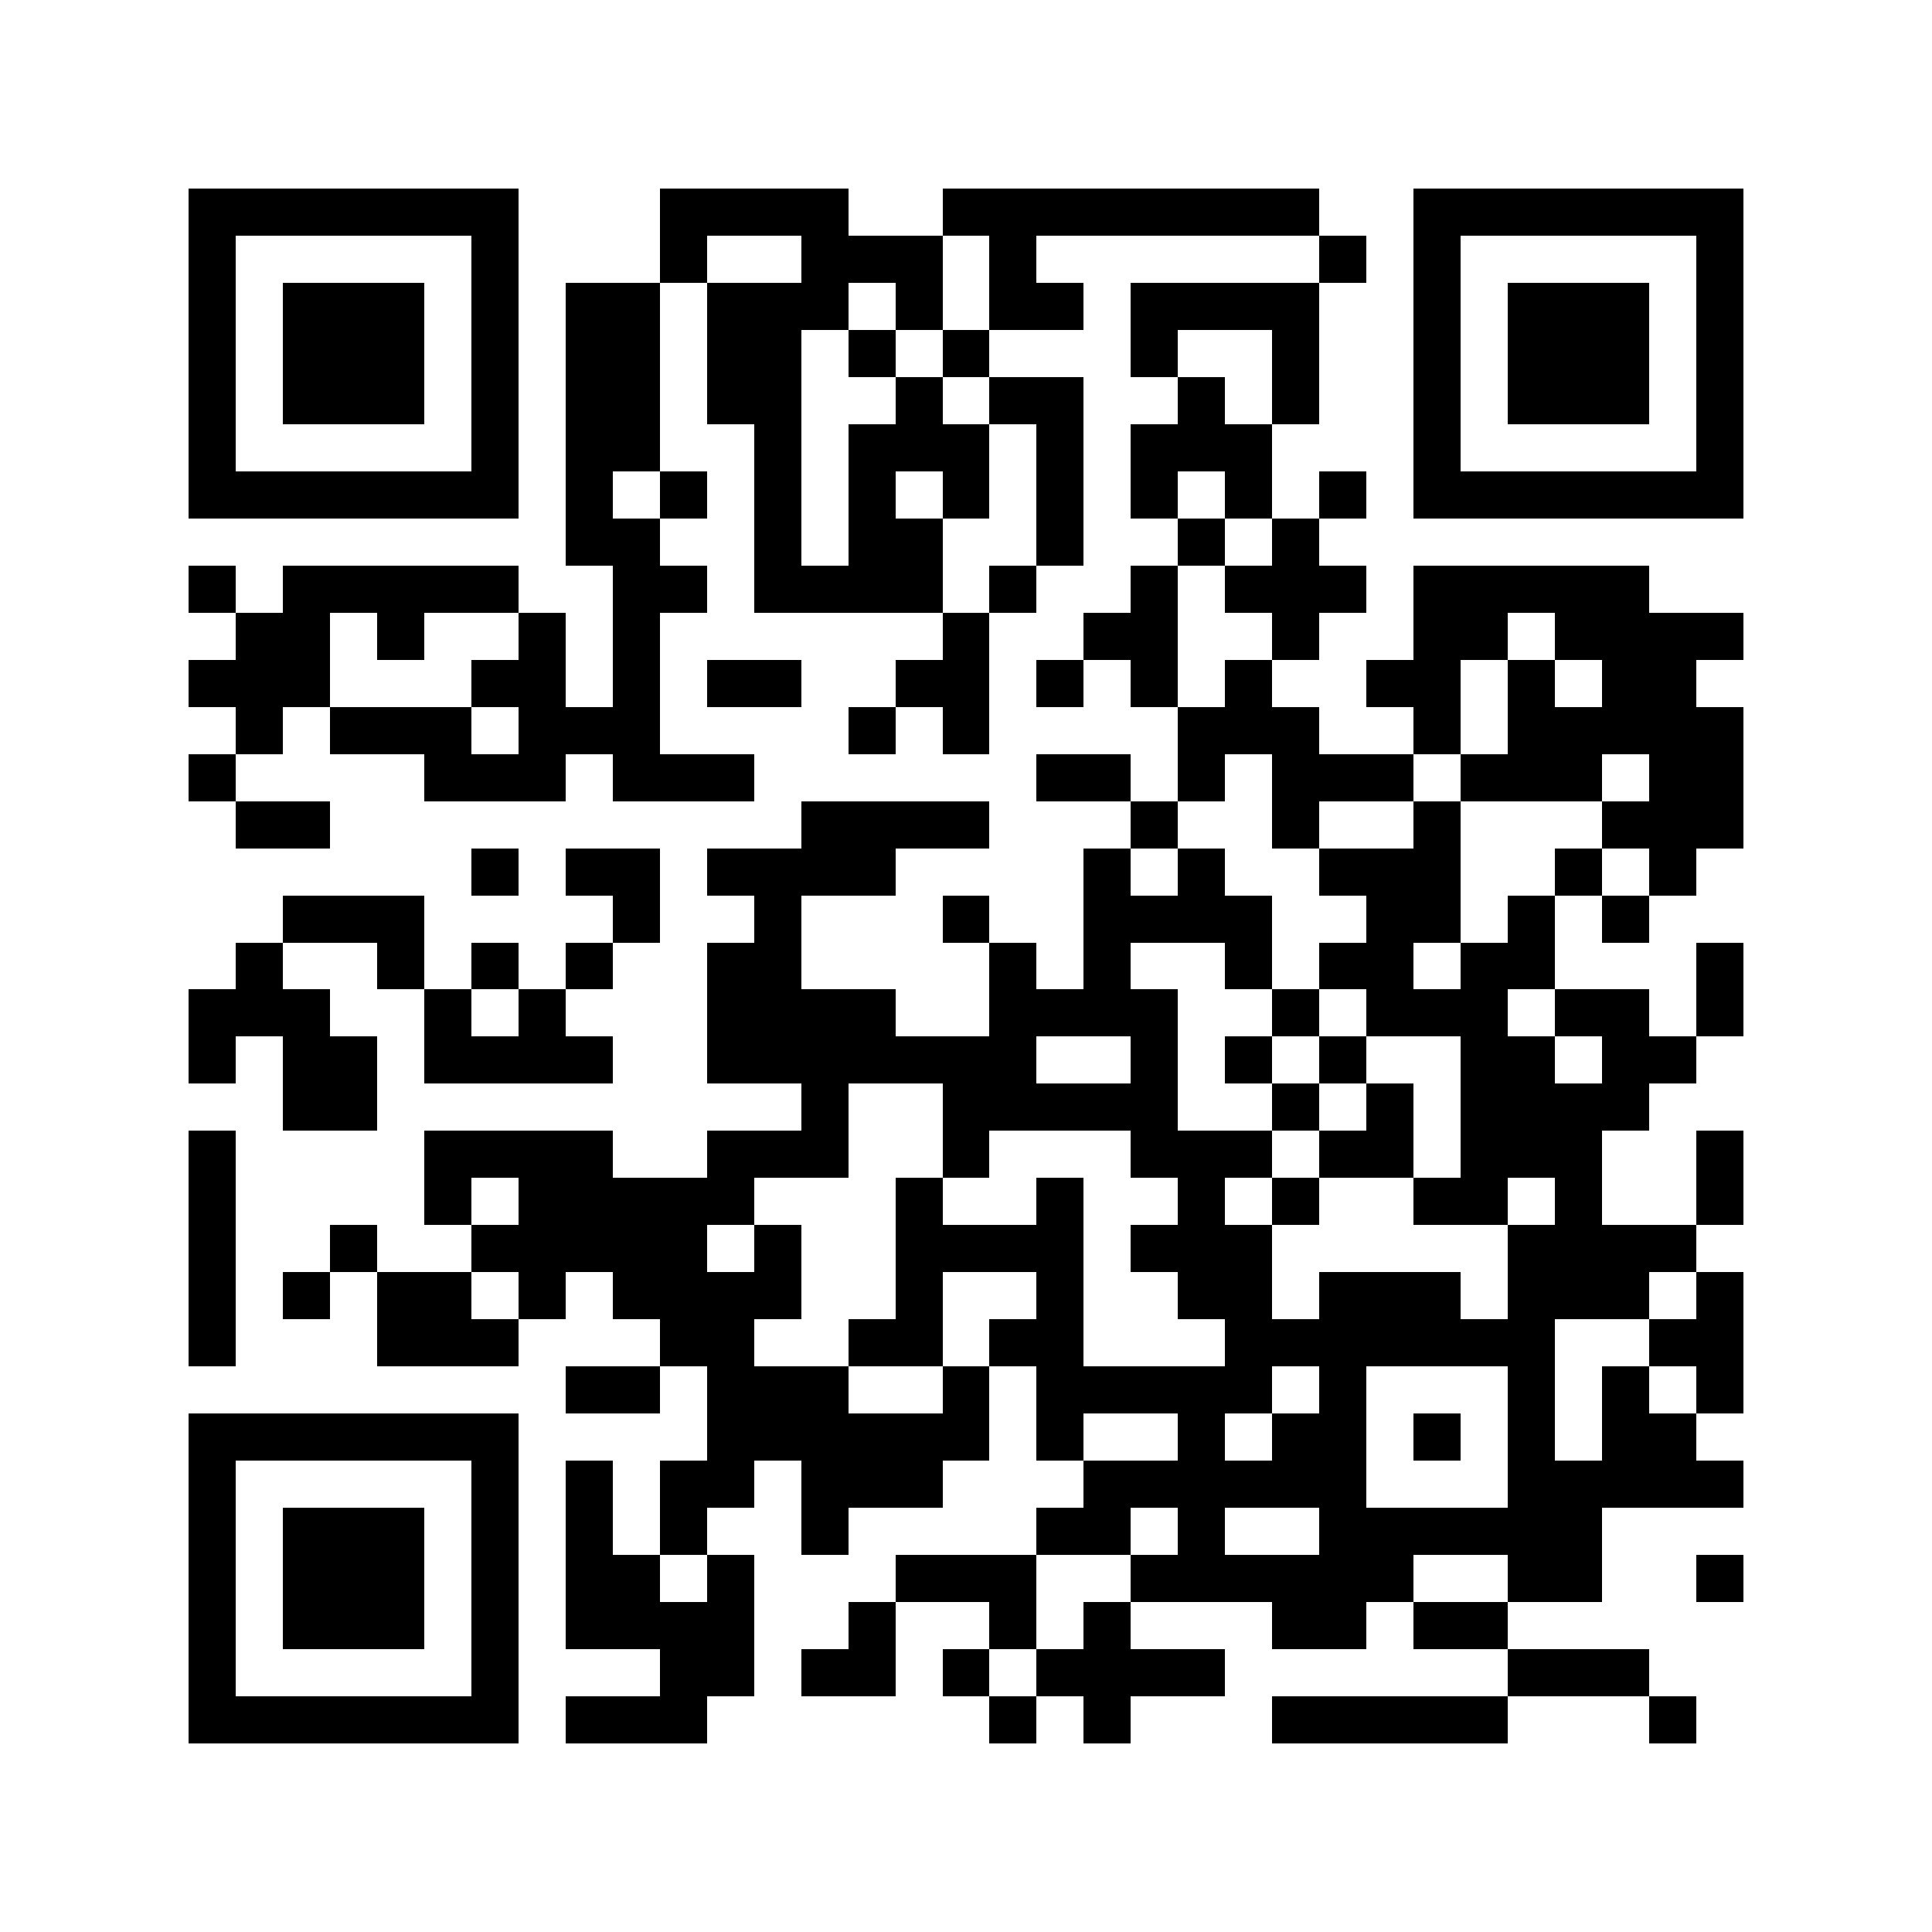
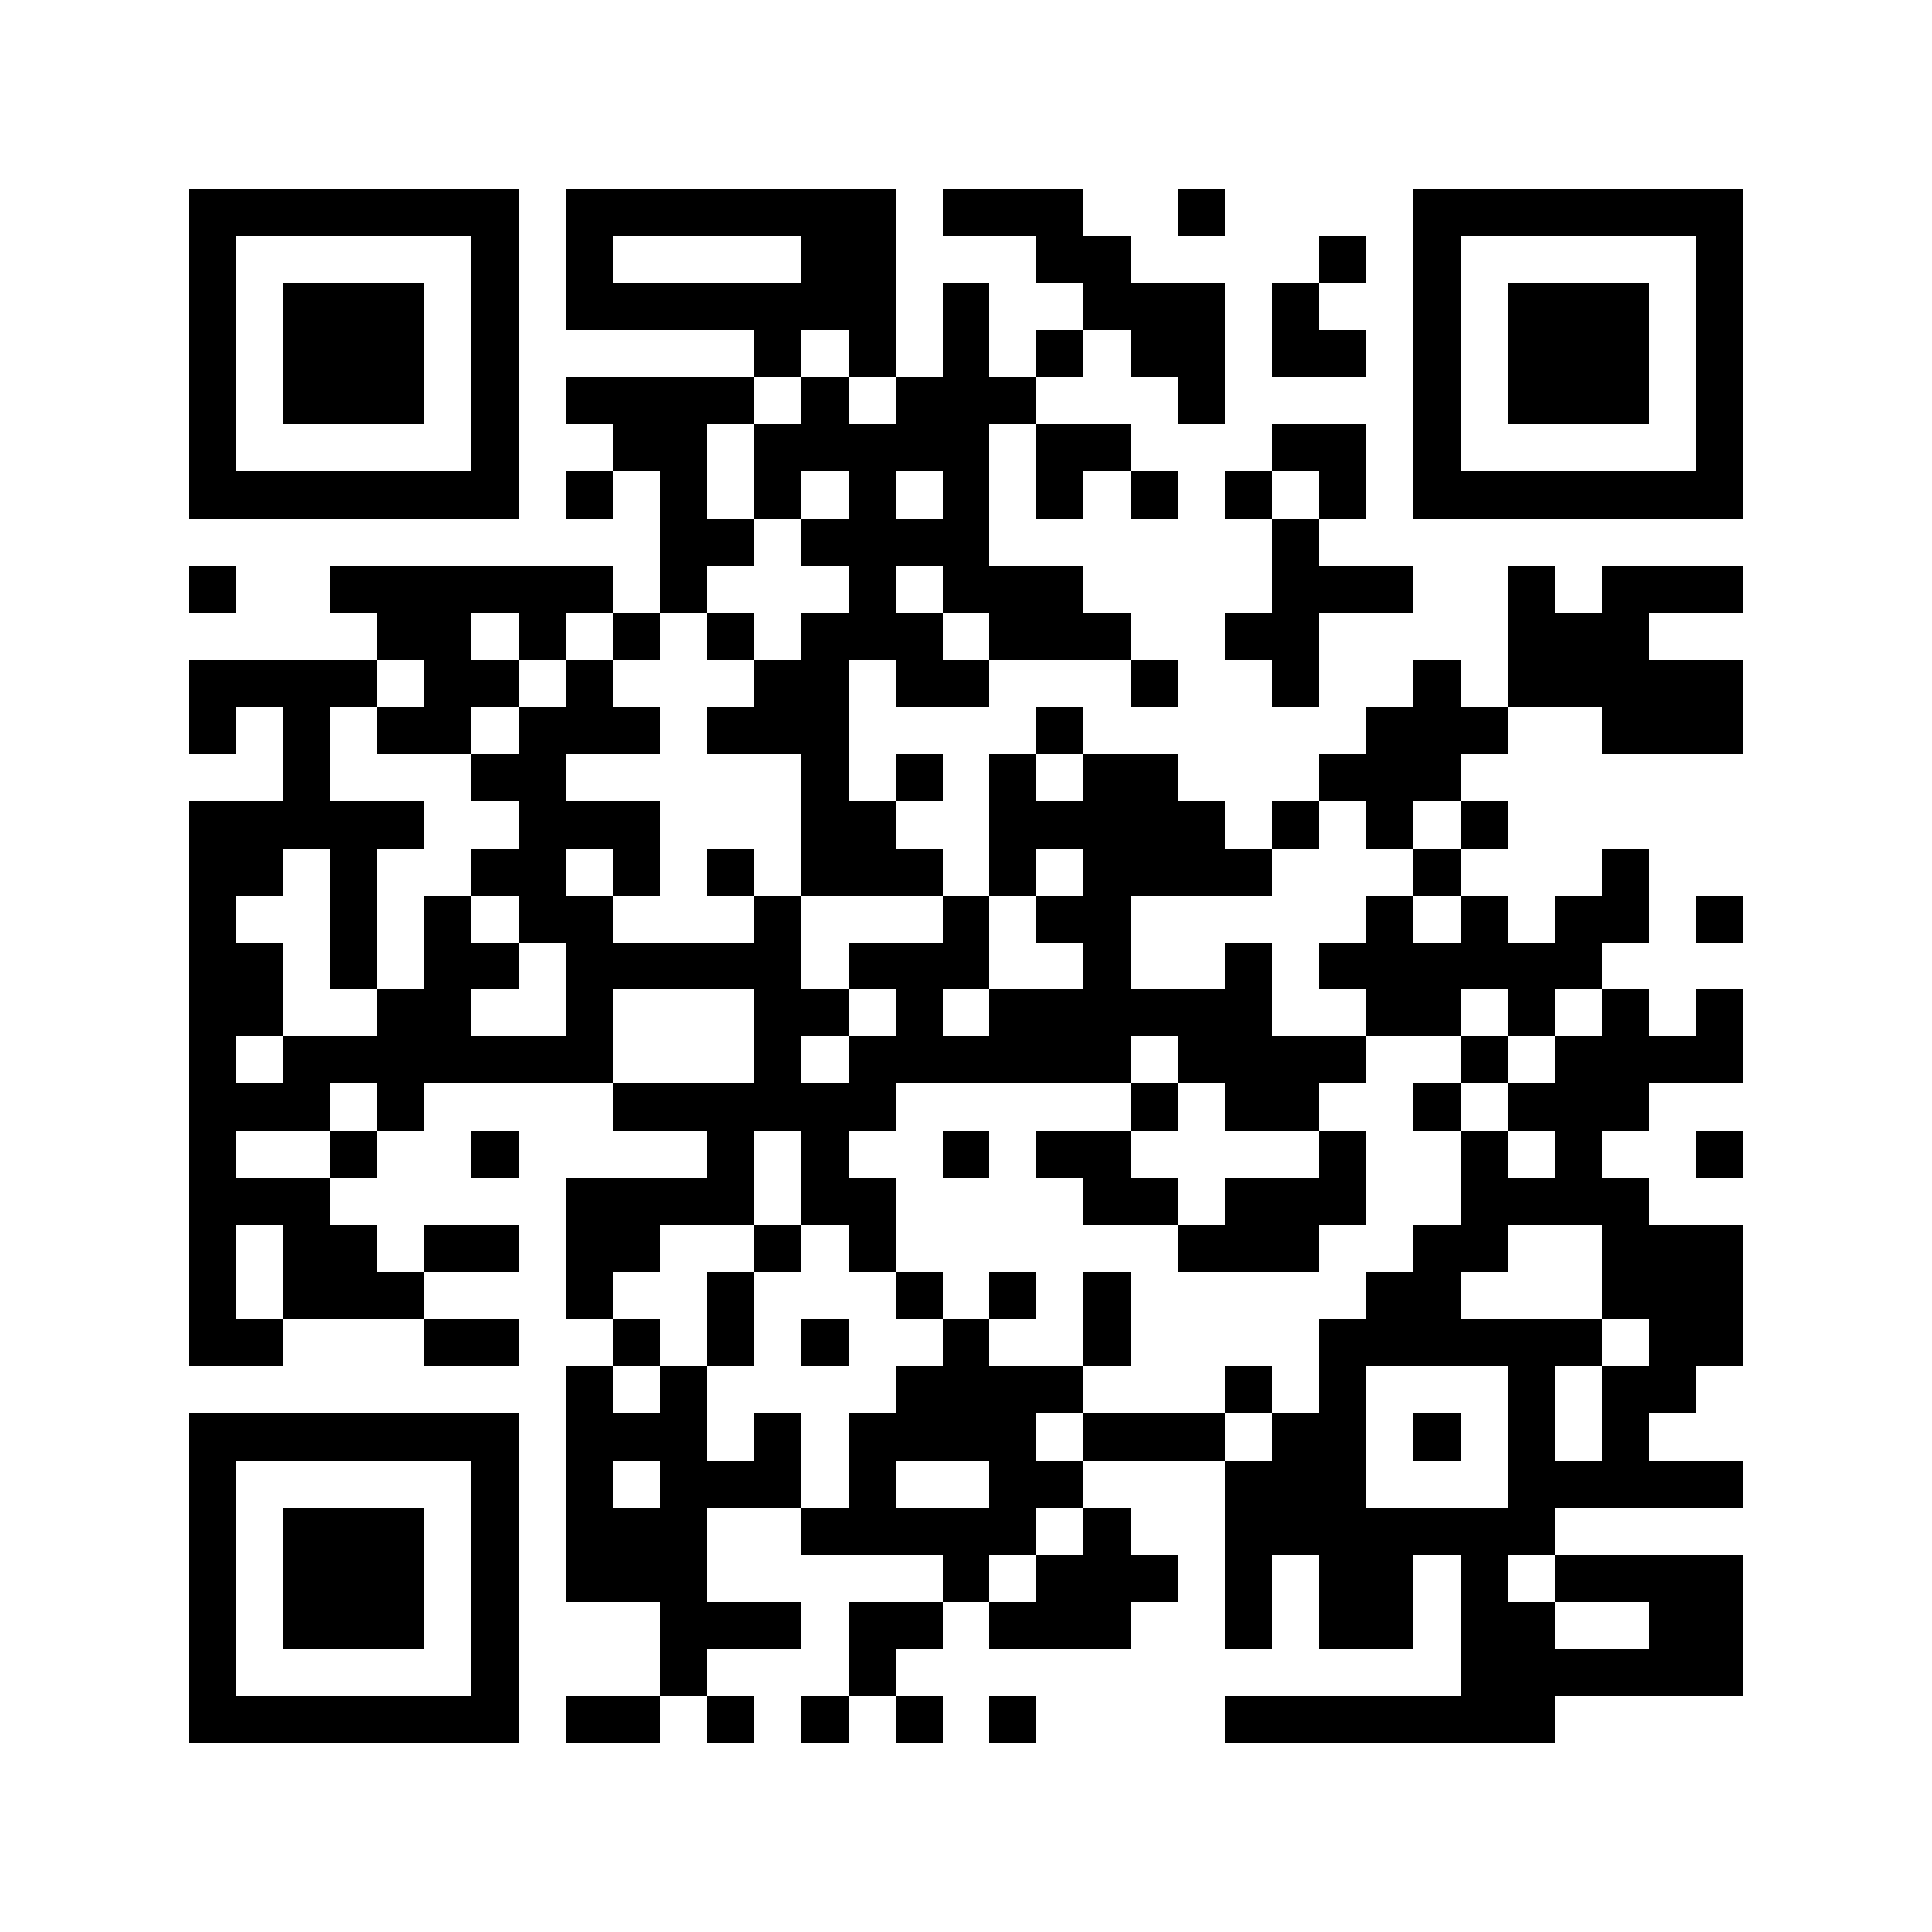
<svg xmlns="http://www.w3.org/2000/svg" viewBox="0 0 41 41" width="100%" height="100%" shape-rendering="crispEdges">
  <rect width="41" height="41" fill="#FFFFFF" />
-   <path fill="#000000" d="     M4,4h1v1h-1z M5,4h1v1h-1z M6,4h1v1h-1z M7,4h1v1h-1z M8,4h1v1h-1z M9,4h1v1h-1z M10,4h1v1h-1z M14,4h1v1h-1z M15,4h1v1h-1z M16,4h1v1h-1z M17,4h1v1h-1z M20,4h1v1h-1z M21,4h1v1h-1z M22,4h1v1h-1z M23,4h1v1h-1z M24,4h1v1h-1z M25,4h1v1h-1z M26,4h1v1h-1z M27,4h1v1h-1z M30,4h1v1h-1z M31,4h1v1h-1z M32,4h1v1h-1z M33,4h1v1h-1z M34,4h1v1h-1z M35,4h1v1h-1z M36,4h1v1h-1z M4,5h1v1h-1z M10,5h1v1h-1z M14,5h1v1h-1z M17,5h1v1h-1z M18,5h1v1h-1z M19,5h1v1h-1z M21,5h1v1h-1z M28,5h1v1h-1z M30,5h1v1h-1z M36,5h1v1h-1z M4,6h1v1h-1z M6,6h1v1h-1z M7,6h1v1h-1z M8,6h1v1h-1z M10,6h1v1h-1z M12,6h1v1h-1z M13,6h1v1h-1z M15,6h1v1h-1z M16,6h1v1h-1z M17,6h1v1h-1z M19,6h1v1h-1z M21,6h1v1h-1z M22,6h1v1h-1z M24,6h1v1h-1z M25,6h1v1h-1z M26,6h1v1h-1z M27,6h1v1h-1z M30,6h1v1h-1z M32,6h1v1h-1z M33,6h1v1h-1z M34,6h1v1h-1z M36,6h1v1h-1z M4,7h1v1h-1z M6,7h1v1h-1z M7,7h1v1h-1z M8,7h1v1h-1z M10,7h1v1h-1z M12,7h1v1h-1z M13,7h1v1h-1z M15,7h1v1h-1z M16,7h1v1h-1z M18,7h1v1h-1z M20,7h1v1h-1z M24,7h1v1h-1z M27,7h1v1h-1z M30,7h1v1h-1z M32,7h1v1h-1z M33,7h1v1h-1z M34,7h1v1h-1z M36,7h1v1h-1z M4,8h1v1h-1z M6,8h1v1h-1z M7,8h1v1h-1z M8,8h1v1h-1z M10,8h1v1h-1z M12,8h1v1h-1z M13,8h1v1h-1z M15,8h1v1h-1z M16,8h1v1h-1z M19,8h1v1h-1z M21,8h1v1h-1z M22,8h1v1h-1z M25,8h1v1h-1z M27,8h1v1h-1z M30,8h1v1h-1z M32,8h1v1h-1z M33,8h1v1h-1z M34,8h1v1h-1z M36,8h1v1h-1z M4,9h1v1h-1z M10,9h1v1h-1z M12,9h1v1h-1z M13,9h1v1h-1z M16,9h1v1h-1z M18,9h1v1h-1z M19,9h1v1h-1z M20,9h1v1h-1z M22,9h1v1h-1z M24,9h1v1h-1z M25,9h1v1h-1z M26,9h1v1h-1z M30,9h1v1h-1z M36,9h1v1h-1z M4,10h1v1h-1z M5,10h1v1h-1z M6,10h1v1h-1z M7,10h1v1h-1z M8,10h1v1h-1z M9,10h1v1h-1z M10,10h1v1h-1z M12,10h1v1h-1z M14,10h1v1h-1z M16,10h1v1h-1z M18,10h1v1h-1z M20,10h1v1h-1z M22,10h1v1h-1z M24,10h1v1h-1z M26,10h1v1h-1z M28,10h1v1h-1z M30,10h1v1h-1z M31,10h1v1h-1z M32,10h1v1h-1z M33,10h1v1h-1z M34,10h1v1h-1z M35,10h1v1h-1z M36,10h1v1h-1z M12,11h1v1h-1z M13,11h1v1h-1z M16,11h1v1h-1z M18,11h1v1h-1z M19,11h1v1h-1z M22,11h1v1h-1z M25,11h1v1h-1z M27,11h1v1h-1z M4,12h1v1h-1z M6,12h1v1h-1z M7,12h1v1h-1z M8,12h1v1h-1z M9,12h1v1h-1z M10,12h1v1h-1z M13,12h1v1h-1z M14,12h1v1h-1z M16,12h1v1h-1z M17,12h1v1h-1z M18,12h1v1h-1z M19,12h1v1h-1z M21,12h1v1h-1z M24,12h1v1h-1z M26,12h1v1h-1z M27,12h1v1h-1z M28,12h1v1h-1z M30,12h1v1h-1z M31,12h1v1h-1z M32,12h1v1h-1z M33,12h1v1h-1z M34,12h1v1h-1z M5,13h1v1h-1z M6,13h1v1h-1z M8,13h1v1h-1z M11,13h1v1h-1z M13,13h1v1h-1z M20,13h1v1h-1z M23,13h1v1h-1z M24,13h1v1h-1z M27,13h1v1h-1z M30,13h1v1h-1z M31,13h1v1h-1z M33,13h1v1h-1z M34,13h1v1h-1z M35,13h1v1h-1z M36,13h1v1h-1z M4,14h1v1h-1z M5,14h1v1h-1z M6,14h1v1h-1z M10,14h1v1h-1z M11,14h1v1h-1z M13,14h1v1h-1z M15,14h1v1h-1z M16,14h1v1h-1z M19,14h1v1h-1z M20,14h1v1h-1z M22,14h1v1h-1z M24,14h1v1h-1z M26,14h1v1h-1z M29,14h1v1h-1z M30,14h1v1h-1z M32,14h1v1h-1z M34,14h1v1h-1z M35,14h1v1h-1z M5,15h1v1h-1z M7,15h1v1h-1z M8,15h1v1h-1z M9,15h1v1h-1z M11,15h1v1h-1z M12,15h1v1h-1z M13,15h1v1h-1z M18,15h1v1h-1z M20,15h1v1h-1z M25,15h1v1h-1z M26,15h1v1h-1z M27,15h1v1h-1z M30,15h1v1h-1z M32,15h1v1h-1z M33,15h1v1h-1z M34,15h1v1h-1z M35,15h1v1h-1z M36,15h1v1h-1z M4,16h1v1h-1z M9,16h1v1h-1z M10,16h1v1h-1z M11,16h1v1h-1z M13,16h1v1h-1z M14,16h1v1h-1z M15,16h1v1h-1z M22,16h1v1h-1z M23,16h1v1h-1z M25,16h1v1h-1z M27,16h1v1h-1z M28,16h1v1h-1z M29,16h1v1h-1z M31,16h1v1h-1z M32,16h1v1h-1z M33,16h1v1h-1z M35,16h1v1h-1z M36,16h1v1h-1z M5,17h1v1h-1z M6,17h1v1h-1z M17,17h1v1h-1z M18,17h1v1h-1z M19,17h1v1h-1z M20,17h1v1h-1z M24,17h1v1h-1z M27,17h1v1h-1z M30,17h1v1h-1z M34,17h1v1h-1z M35,17h1v1h-1z M36,17h1v1h-1z M10,18h1v1h-1z M12,18h1v1h-1z M13,18h1v1h-1z M15,18h1v1h-1z M16,18h1v1h-1z M17,18h1v1h-1z M18,18h1v1h-1z M23,18h1v1h-1z M25,18h1v1h-1z M28,18h1v1h-1z M29,18h1v1h-1z M30,18h1v1h-1z M33,18h1v1h-1z M35,18h1v1h-1z M6,19h1v1h-1z M7,19h1v1h-1z M8,19h1v1h-1z M13,19h1v1h-1z M16,19h1v1h-1z M20,19h1v1h-1z M23,19h1v1h-1z M24,19h1v1h-1z M25,19h1v1h-1z M26,19h1v1h-1z M29,19h1v1h-1z M30,19h1v1h-1z M32,19h1v1h-1z M34,19h1v1h-1z M5,20h1v1h-1z M8,20h1v1h-1z M10,20h1v1h-1z M12,20h1v1h-1z M15,20h1v1h-1z M16,20h1v1h-1z M21,20h1v1h-1z M23,20h1v1h-1z M26,20h1v1h-1z M28,20h1v1h-1z M29,20h1v1h-1z M31,20h1v1h-1z M32,20h1v1h-1z M36,20h1v1h-1z M4,21h1v1h-1z M5,21h1v1h-1z M6,21h1v1h-1z M9,21h1v1h-1z M11,21h1v1h-1z M15,21h1v1h-1z M16,21h1v1h-1z M17,21h1v1h-1z M18,21h1v1h-1z M21,21h1v1h-1z M22,21h1v1h-1z M23,21h1v1h-1z M24,21h1v1h-1z M27,21h1v1h-1z M29,21h1v1h-1z M30,21h1v1h-1z M31,21h1v1h-1z M33,21h1v1h-1z M34,21h1v1h-1z M36,21h1v1h-1z M4,22h1v1h-1z M6,22h1v1h-1z M7,22h1v1h-1z M9,22h1v1h-1z M10,22h1v1h-1z M11,22h1v1h-1z M12,22h1v1h-1z M15,22h1v1h-1z M16,22h1v1h-1z M17,22h1v1h-1z M18,22h1v1h-1z M19,22h1v1h-1z M20,22h1v1h-1z M21,22h1v1h-1z M24,22h1v1h-1z M26,22h1v1h-1z M28,22h1v1h-1z M31,22h1v1h-1z M32,22h1v1h-1z M34,22h1v1h-1z M35,22h1v1h-1z M6,23h1v1h-1z M7,23h1v1h-1z M17,23h1v1h-1z M20,23h1v1h-1z M21,23h1v1h-1z M22,23h1v1h-1z M23,23h1v1h-1z M24,23h1v1h-1z M27,23h1v1h-1z M29,23h1v1h-1z M31,23h1v1h-1z M32,23h1v1h-1z M33,23h1v1h-1z M34,23h1v1h-1z M4,24h1v1h-1z M9,24h1v1h-1z M10,24h1v1h-1z M11,24h1v1h-1z M12,24h1v1h-1z M15,24h1v1h-1z M16,24h1v1h-1z M17,24h1v1h-1z M20,24h1v1h-1z M24,24h1v1h-1z M25,24h1v1h-1z M26,24h1v1h-1z M28,24h1v1h-1z M29,24h1v1h-1z M31,24h1v1h-1z M32,24h1v1h-1z M33,24h1v1h-1z M36,24h1v1h-1z M4,25h1v1h-1z M9,25h1v1h-1z M11,25h1v1h-1z M12,25h1v1h-1z M13,25h1v1h-1z M14,25h1v1h-1z M15,25h1v1h-1z M19,25h1v1h-1z M22,25h1v1h-1z M25,25h1v1h-1z M27,25h1v1h-1z M30,25h1v1h-1z M31,25h1v1h-1z M33,25h1v1h-1z M36,25h1v1h-1z M4,26h1v1h-1z M7,26h1v1h-1z M10,26h1v1h-1z M11,26h1v1h-1z M12,26h1v1h-1z M13,26h1v1h-1z M14,26h1v1h-1z M16,26h1v1h-1z M19,26h1v1h-1z M20,26h1v1h-1z M21,26h1v1h-1z M22,26h1v1h-1z M24,26h1v1h-1z M25,26h1v1h-1z M26,26h1v1h-1z M32,26h1v1h-1z M33,26h1v1h-1z M34,26h1v1h-1z M35,26h1v1h-1z M4,27h1v1h-1z M6,27h1v1h-1z M8,27h1v1h-1z M9,27h1v1h-1z M11,27h1v1h-1z M13,27h1v1h-1z M14,27h1v1h-1z M15,27h1v1h-1z M16,27h1v1h-1z M19,27h1v1h-1z M22,27h1v1h-1z M25,27h1v1h-1z M26,27h1v1h-1z M28,27h1v1h-1z M29,27h1v1h-1z M30,27h1v1h-1z M32,27h1v1h-1z M33,27h1v1h-1z M34,27h1v1h-1z M36,27h1v1h-1z M4,28h1v1h-1z M8,28h1v1h-1z M9,28h1v1h-1z M10,28h1v1h-1z M14,28h1v1h-1z M15,28h1v1h-1z M18,28h1v1h-1z M19,28h1v1h-1z M21,28h1v1h-1z M22,28h1v1h-1z M26,28h1v1h-1z M27,28h1v1h-1z M28,28h1v1h-1z M29,28h1v1h-1z M30,28h1v1h-1z M31,28h1v1h-1z M32,28h1v1h-1z M35,28h1v1h-1z M36,28h1v1h-1z M12,29h1v1h-1z M13,29h1v1h-1z M15,29h1v1h-1z M16,29h1v1h-1z M17,29h1v1h-1z M20,29h1v1h-1z M22,29h1v1h-1z M23,29h1v1h-1z M24,29h1v1h-1z M25,29h1v1h-1z M26,29h1v1h-1z M28,29h1v1h-1z M32,29h1v1h-1z M34,29h1v1h-1z M36,29h1v1h-1z M4,30h1v1h-1z M5,30h1v1h-1z M6,30h1v1h-1z M7,30h1v1h-1z M8,30h1v1h-1z M9,30h1v1h-1z M10,30h1v1h-1z M15,30h1v1h-1z M16,30h1v1h-1z M17,30h1v1h-1z M18,30h1v1h-1z M19,30h1v1h-1z M20,30h1v1h-1z M22,30h1v1h-1z M25,30h1v1h-1z M27,30h1v1h-1z M28,30h1v1h-1z M30,30h1v1h-1z M32,30h1v1h-1z M34,30h1v1h-1z M35,30h1v1h-1z M4,31h1v1h-1z M10,31h1v1h-1z M12,31h1v1h-1z M14,31h1v1h-1z M15,31h1v1h-1z M17,31h1v1h-1z M18,31h1v1h-1z M19,31h1v1h-1z M23,31h1v1h-1z M24,31h1v1h-1z M25,31h1v1h-1z M26,31h1v1h-1z M27,31h1v1h-1z M28,31h1v1h-1z M32,31h1v1h-1z M33,31h1v1h-1z M34,31h1v1h-1z M35,31h1v1h-1z M36,31h1v1h-1z M4,32h1v1h-1z M6,32h1v1h-1z M7,32h1v1h-1z M8,32h1v1h-1z M10,32h1v1h-1z M12,32h1v1h-1z M14,32h1v1h-1z M17,32h1v1h-1z M22,32h1v1h-1z M23,32h1v1h-1z M25,32h1v1h-1z M28,32h1v1h-1z M29,32h1v1h-1z M30,32h1v1h-1z M31,32h1v1h-1z M32,32h1v1h-1z M33,32h1v1h-1z M4,33h1v1h-1z M6,33h1v1h-1z M7,33h1v1h-1z M8,33h1v1h-1z M10,33h1v1h-1z M12,33h1v1h-1z M13,33h1v1h-1z M15,33h1v1h-1z M19,33h1v1h-1z M20,33h1v1h-1z M21,33h1v1h-1z M24,33h1v1h-1z M25,33h1v1h-1z M26,33h1v1h-1z M27,33h1v1h-1z M28,33h1v1h-1z M29,33h1v1h-1z M32,33h1v1h-1z M33,33h1v1h-1z M36,33h1v1h-1z M4,34h1v1h-1z M6,34h1v1h-1z M7,34h1v1h-1z M8,34h1v1h-1z M10,34h1v1h-1z M12,34h1v1h-1z M13,34h1v1h-1z M14,34h1v1h-1z M15,34h1v1h-1z M18,34h1v1h-1z M21,34h1v1h-1z M23,34h1v1h-1z M27,34h1v1h-1z M28,34h1v1h-1z M30,34h1v1h-1z M31,34h1v1h-1z M4,35h1v1h-1z M10,35h1v1h-1z M14,35h1v1h-1z M15,35h1v1h-1z M17,35h1v1h-1z M18,35h1v1h-1z M20,35h1v1h-1z M22,35h1v1h-1z M23,35h1v1h-1z M24,35h1v1h-1z M25,35h1v1h-1z M32,35h1v1h-1z M33,35h1v1h-1z M34,35h1v1h-1z M4,36h1v1h-1z M5,36h1v1h-1z M6,36h1v1h-1z M7,36h1v1h-1z M8,36h1v1h-1z M9,36h1v1h-1z M10,36h1v1h-1z M12,36h1v1h-1z M13,36h1v1h-1z M14,36h1v1h-1z M21,36h1v1h-1z M23,36h1v1h-1z M27,36h1v1h-1z M28,36h1v1h-1z M29,36h1v1h-1z M30,36h1v1h-1z M31,36h1v1h-1z M35,36h1v1h-1z   " />
+   <path fill="#000000" d="     M4,4h1v1h-1z M5,4h1v1h-1z M6,4h1v1h-1z M7,4h1v1h-1z M8,4h1v1h-1z M9,4h1v1h-1z M10,4h1v1h-1z M12,4h1v1h-1z M13,4h1v1h-1z M14,4h1v1h-1z M15,4h1v1h-1z M16,4h1v1h-1z M17,4h1v1h-1z M18,4h1v1h-1z M20,4h1v1h-1z M21,4h1v1h-1z M22,4h1v1h-1z M25,4h1v1h-1z M30,4h1v1h-1z M31,4h1v1h-1z M32,4h1v1h-1z M33,4h1v1h-1z M34,4h1v1h-1z M35,4h1v1h-1z M36,4h1v1h-1z M4,5h1v1h-1z M10,5h1v1h-1z M12,5h1v1h-1z M17,5h1v1h-1z M18,5h1v1h-1z M22,5h1v1h-1z M23,5h1v1h-1z M28,5h1v1h-1z M30,5h1v1h-1z M36,5h1v1h-1z M4,6h1v1h-1z M6,6h1v1h-1z M7,6h1v1h-1z M8,6h1v1h-1z M10,6h1v1h-1z M12,6h1v1h-1z M13,6h1v1h-1z M14,6h1v1h-1z M15,6h1v1h-1z M16,6h1v1h-1z M17,6h1v1h-1z M18,6h1v1h-1z M20,6h1v1h-1z M23,6h1v1h-1z M24,6h1v1h-1z M25,6h1v1h-1z M27,6h1v1h-1z M30,6h1v1h-1z M32,6h1v1h-1z M33,6h1v1h-1z M34,6h1v1h-1z M36,6h1v1h-1z M4,7h1v1h-1z M6,7h1v1h-1z M7,7h1v1h-1z M8,7h1v1h-1z M10,7h1v1h-1z M16,7h1v1h-1z M18,7h1v1h-1z M20,7h1v1h-1z M22,7h1v1h-1z M24,7h1v1h-1z M25,7h1v1h-1z M27,7h1v1h-1z M28,7h1v1h-1z M30,7h1v1h-1z M32,7h1v1h-1z M33,7h1v1h-1z M34,7h1v1h-1z M36,7h1v1h-1z M4,8h1v1h-1z M6,8h1v1h-1z M7,8h1v1h-1z M8,8h1v1h-1z M10,8h1v1h-1z M12,8h1v1h-1z M13,8h1v1h-1z M14,8h1v1h-1z M15,8h1v1h-1z M17,8h1v1h-1z M19,8h1v1h-1z M20,8h1v1h-1z M21,8h1v1h-1z M25,8h1v1h-1z M30,8h1v1h-1z M32,8h1v1h-1z M33,8h1v1h-1z M34,8h1v1h-1z M36,8h1v1h-1z M4,9h1v1h-1z M10,9h1v1h-1z M13,9h1v1h-1z M14,9h1v1h-1z M16,9h1v1h-1z M17,9h1v1h-1z M18,9h1v1h-1z M19,9h1v1h-1z M20,9h1v1h-1z M22,9h1v1h-1z M23,9h1v1h-1z M27,9h1v1h-1z M28,9h1v1h-1z M30,9h1v1h-1z M36,9h1v1h-1z M4,10h1v1h-1z M5,10h1v1h-1z M6,10h1v1h-1z M7,10h1v1h-1z M8,10h1v1h-1z M9,10h1v1h-1z M10,10h1v1h-1z M12,10h1v1h-1z M14,10h1v1h-1z M16,10h1v1h-1z M18,10h1v1h-1z M20,10h1v1h-1z M22,10h1v1h-1z M24,10h1v1h-1z M26,10h1v1h-1z M28,10h1v1h-1z M30,10h1v1h-1z M31,10h1v1h-1z M32,10h1v1h-1z M33,10h1v1h-1z M34,10h1v1h-1z M35,10h1v1h-1z M36,10h1v1h-1z M14,11h1v1h-1z M15,11h1v1h-1z M17,11h1v1h-1z M18,11h1v1h-1z M19,11h1v1h-1z M20,11h1v1h-1z M27,11h1v1h-1z M4,12h1v1h-1z M7,12h1v1h-1z M8,12h1v1h-1z M9,12h1v1h-1z M10,12h1v1h-1z M11,12h1v1h-1z M12,12h1v1h-1z M14,12h1v1h-1z M18,12h1v1h-1z M20,12h1v1h-1z M21,12h1v1h-1z M22,12h1v1h-1z M27,12h1v1h-1z M28,12h1v1h-1z M29,12h1v1h-1z M32,12h1v1h-1z M34,12h1v1h-1z M35,12h1v1h-1z M36,12h1v1h-1z M8,13h1v1h-1z M9,13h1v1h-1z M11,13h1v1h-1z M13,13h1v1h-1z M15,13h1v1h-1z M17,13h1v1h-1z M18,13h1v1h-1z M19,13h1v1h-1z M21,13h1v1h-1z M22,13h1v1h-1z M23,13h1v1h-1z M26,13h1v1h-1z M27,13h1v1h-1z M32,13h1v1h-1z M33,13h1v1h-1z M34,13h1v1h-1z M4,14h1v1h-1z M5,14h1v1h-1z M6,14h1v1h-1z M7,14h1v1h-1z M9,14h1v1h-1z M10,14h1v1h-1z M12,14h1v1h-1z M16,14h1v1h-1z M17,14h1v1h-1z M19,14h1v1h-1z M20,14h1v1h-1z M24,14h1v1h-1z M27,14h1v1h-1z M30,14h1v1h-1z M32,14h1v1h-1z M33,14h1v1h-1z M34,14h1v1h-1z M35,14h1v1h-1z M36,14h1v1h-1z M4,15h1v1h-1z M6,15h1v1h-1z M8,15h1v1h-1z M9,15h1v1h-1z M11,15h1v1h-1z M12,15h1v1h-1z M13,15h1v1h-1z M15,15h1v1h-1z M16,15h1v1h-1z M17,15h1v1h-1z M22,15h1v1h-1z M29,15h1v1h-1z M30,15h1v1h-1z M31,15h1v1h-1z M34,15h1v1h-1z M35,15h1v1h-1z M36,15h1v1h-1z M6,16h1v1h-1z M10,16h1v1h-1z M11,16h1v1h-1z M17,16h1v1h-1z M19,16h1v1h-1z M21,16h1v1h-1z M23,16h1v1h-1z M24,16h1v1h-1z M28,16h1v1h-1z M29,16h1v1h-1z M30,16h1v1h-1z M4,17h1v1h-1z M5,17h1v1h-1z M6,17h1v1h-1z M7,17h1v1h-1z M8,17h1v1h-1z M11,17h1v1h-1z M12,17h1v1h-1z M13,17h1v1h-1z M17,17h1v1h-1z M18,17h1v1h-1z M21,17h1v1h-1z M22,17h1v1h-1z M23,17h1v1h-1z M24,17h1v1h-1z M25,17h1v1h-1z M27,17h1v1h-1z M29,17h1v1h-1z M31,17h1v1h-1z M4,18h1v1h-1z M5,18h1v1h-1z M7,18h1v1h-1z M10,18h1v1h-1z M11,18h1v1h-1z M13,18h1v1h-1z M15,18h1v1h-1z M17,18h1v1h-1z M18,18h1v1h-1z M19,18h1v1h-1z M21,18h1v1h-1z M23,18h1v1h-1z M24,18h1v1h-1z M25,18h1v1h-1z M26,18h1v1h-1z M30,18h1v1h-1z M34,18h1v1h-1z M4,19h1v1h-1z M7,19h1v1h-1z M9,19h1v1h-1z M11,19h1v1h-1z M12,19h1v1h-1z M16,19h1v1h-1z M20,19h1v1h-1z M22,19h1v1h-1z M23,19h1v1h-1z M29,19h1v1h-1z M31,19h1v1h-1z M33,19h1v1h-1z M34,19h1v1h-1z M36,19h1v1h-1z M4,20h1v1h-1z M5,20h1v1h-1z M7,20h1v1h-1z M9,20h1v1h-1z M10,20h1v1h-1z M12,20h1v1h-1z M13,20h1v1h-1z M14,20h1v1h-1z M15,20h1v1h-1z M16,20h1v1h-1z M18,20h1v1h-1z M19,20h1v1h-1z M20,20h1v1h-1z M23,20h1v1h-1z M26,20h1v1h-1z M28,20h1v1h-1z M29,20h1v1h-1z M30,20h1v1h-1z M31,20h1v1h-1z M32,20h1v1h-1z M33,20h1v1h-1z M4,21h1v1h-1z M5,21h1v1h-1z M8,21h1v1h-1z M9,21h1v1h-1z M12,21h1v1h-1z M16,21h1v1h-1z M17,21h1v1h-1z M19,21h1v1h-1z M21,21h1v1h-1z M22,21h1v1h-1z M23,21h1v1h-1z M24,21h1v1h-1z M25,21h1v1h-1z M26,21h1v1h-1z M29,21h1v1h-1z M30,21h1v1h-1z M32,21h1v1h-1z M34,21h1v1h-1z M36,21h1v1h-1z M4,22h1v1h-1z M6,22h1v1h-1z M7,22h1v1h-1z M8,22h1v1h-1z M9,22h1v1h-1z M10,22h1v1h-1z M11,22h1v1h-1z M12,22h1v1h-1z M16,22h1v1h-1z M18,22h1v1h-1z M19,22h1v1h-1z M20,22h1v1h-1z M21,22h1v1h-1z M22,22h1v1h-1z M23,22h1v1h-1z M25,22h1v1h-1z M26,22h1v1h-1z M27,22h1v1h-1z M28,22h1v1h-1z M31,22h1v1h-1z M33,22h1v1h-1z M34,22h1v1h-1z M35,22h1v1h-1z M36,22h1v1h-1z M4,23h1v1h-1z M5,23h1v1h-1z M6,23h1v1h-1z M8,23h1v1h-1z M13,23h1v1h-1z M14,23h1v1h-1z M15,23h1v1h-1z M16,23h1v1h-1z M17,23h1v1h-1z M18,23h1v1h-1z M24,23h1v1h-1z M26,23h1v1h-1z M27,23h1v1h-1z M30,23h1v1h-1z M32,23h1v1h-1z M33,23h1v1h-1z M34,23h1v1h-1z M4,24h1v1h-1z M7,24h1v1h-1z M10,24h1v1h-1z M15,24h1v1h-1z M17,24h1v1h-1z M20,24h1v1h-1z M22,24h1v1h-1z M23,24h1v1h-1z M28,24h1v1h-1z M31,24h1v1h-1z M33,24h1v1h-1z M36,24h1v1h-1z M4,25h1v1h-1z M5,25h1v1h-1z M6,25h1v1h-1z M12,25h1v1h-1z M13,25h1v1h-1z M14,25h1v1h-1z M15,25h1v1h-1z M17,25h1v1h-1z M18,25h1v1h-1z M23,25h1v1h-1z M24,25h1v1h-1z M26,25h1v1h-1z M27,25h1v1h-1z M28,25h1v1h-1z M31,25h1v1h-1z M32,25h1v1h-1z M33,25h1v1h-1z M34,25h1v1h-1z M4,26h1v1h-1z M6,26h1v1h-1z M7,26h1v1h-1z M9,26h1v1h-1z M10,26h1v1h-1z M12,26h1v1h-1z M13,26h1v1h-1z M16,26h1v1h-1z M18,26h1v1h-1z M25,26h1v1h-1z M26,26h1v1h-1z M27,26h1v1h-1z M30,26h1v1h-1z M31,26h1v1h-1z M34,26h1v1h-1z M35,26h1v1h-1z M36,26h1v1h-1z M4,27h1v1h-1z M6,27h1v1h-1z M7,27h1v1h-1z M8,27h1v1h-1z M12,27h1v1h-1z M15,27h1v1h-1z M19,27h1v1h-1z M21,27h1v1h-1z M23,27h1v1h-1z M29,27h1v1h-1z M30,27h1v1h-1z M34,27h1v1h-1z M35,27h1v1h-1z M36,27h1v1h-1z M4,28h1v1h-1z M5,28h1v1h-1z M9,28h1v1h-1z M10,28h1v1h-1z M13,28h1v1h-1z M15,28h1v1h-1z M17,28h1v1h-1z M20,28h1v1h-1z M23,28h1v1h-1z M28,28h1v1h-1z M29,28h1v1h-1z M30,28h1v1h-1z M31,28h1v1h-1z M32,28h1v1h-1z M33,28h1v1h-1z M35,28h1v1h-1z M36,28h1v1h-1z M12,29h1v1h-1z M14,29h1v1h-1z M19,29h1v1h-1z M20,29h1v1h-1z M21,29h1v1h-1z M22,29h1v1h-1z M26,29h1v1h-1z M28,29h1v1h-1z M32,29h1v1h-1z M34,29h1v1h-1z M35,29h1v1h-1z M4,30h1v1h-1z M5,30h1v1h-1z M6,30h1v1h-1z M7,30h1v1h-1z M8,30h1v1h-1z M9,30h1v1h-1z M10,30h1v1h-1z M12,30h1v1h-1z M13,30h1v1h-1z M14,30h1v1h-1z M16,30h1v1h-1z M18,30h1v1h-1z M19,30h1v1h-1z M20,30h1v1h-1z M21,30h1v1h-1z M23,30h1v1h-1z M24,30h1v1h-1z M25,30h1v1h-1z M27,30h1v1h-1z M28,30h1v1h-1z M30,30h1v1h-1z M32,30h1v1h-1z M34,30h1v1h-1z M4,31h1v1h-1z M10,31h1v1h-1z M12,31h1v1h-1z M14,31h1v1h-1z M15,31h1v1h-1z M16,31h1v1h-1z M18,31h1v1h-1z M21,31h1v1h-1z M22,31h1v1h-1z M26,31h1v1h-1z M27,31h1v1h-1z M28,31h1v1h-1z M32,31h1v1h-1z M33,31h1v1h-1z M34,31h1v1h-1z M35,31h1v1h-1z M36,31h1v1h-1z M4,32h1v1h-1z M6,32h1v1h-1z M7,32h1v1h-1z M8,32h1v1h-1z M10,32h1v1h-1z M12,32h1v1h-1z M13,32h1v1h-1z M14,32h1v1h-1z M17,32h1v1h-1z M18,32h1v1h-1z M19,32h1v1h-1z M20,32h1v1h-1z M21,32h1v1h-1z M23,32h1v1h-1z M26,32h1v1h-1z M27,32h1v1h-1z M28,32h1v1h-1z M29,32h1v1h-1z M30,32h1v1h-1z M31,32h1v1h-1z M32,32h1v1h-1z M4,33h1v1h-1z M6,33h1v1h-1z M7,33h1v1h-1z M8,33h1v1h-1z M10,33h1v1h-1z M12,33h1v1h-1z M13,33h1v1h-1z M14,33h1v1h-1z M20,33h1v1h-1z M22,33h1v1h-1z M23,33h1v1h-1z M24,33h1v1h-1z M26,33h1v1h-1z M28,33h1v1h-1z M29,33h1v1h-1z M31,33h1v1h-1z M33,33h1v1h-1z M34,33h1v1h-1z M35,33h1v1h-1z M36,33h1v1h-1z M4,34h1v1h-1z M6,34h1v1h-1z M7,34h1v1h-1z M8,34h1v1h-1z M10,34h1v1h-1z M14,34h1v1h-1z M15,34h1v1h-1z M16,34h1v1h-1z M18,34h1v1h-1z M19,34h1v1h-1z M21,34h1v1h-1z M22,34h1v1h-1z M23,34h1v1h-1z M26,34h1v1h-1z M28,34h1v1h-1z M29,34h1v1h-1z M31,34h1v1h-1z M32,34h1v1h-1z M35,34h1v1h-1z M36,34h1v1h-1z M4,35h1v1h-1z M10,35h1v1h-1z M14,35h1v1h-1z M18,35h1v1h-1z M31,35h1v1h-1z M32,35h1v1h-1z M33,35h1v1h-1z M34,35h1v1h-1z M35,35h1v1h-1z M36,35h1v1h-1z M4,36h1v1h-1z M5,36h1v1h-1z M6,36h1v1h-1z M7,36h1v1h-1z M8,36h1v1h-1z M9,36h1v1h-1z M10,36h1v1h-1z M12,36h1v1h-1z M13,36h1v1h-1z M15,36h1v1h-1z M17,36h1v1h-1z M19,36h1v1h-1z M21,36h1v1h-1z M26,36h1v1h-1z M27,36h1v1h-1z M28,36h1v1h-1z M29,36h1v1h-1z M30,36h1v1h-1z M31,36h1v1h-1z M32,36h1v1h-1z   " />
</svg>
